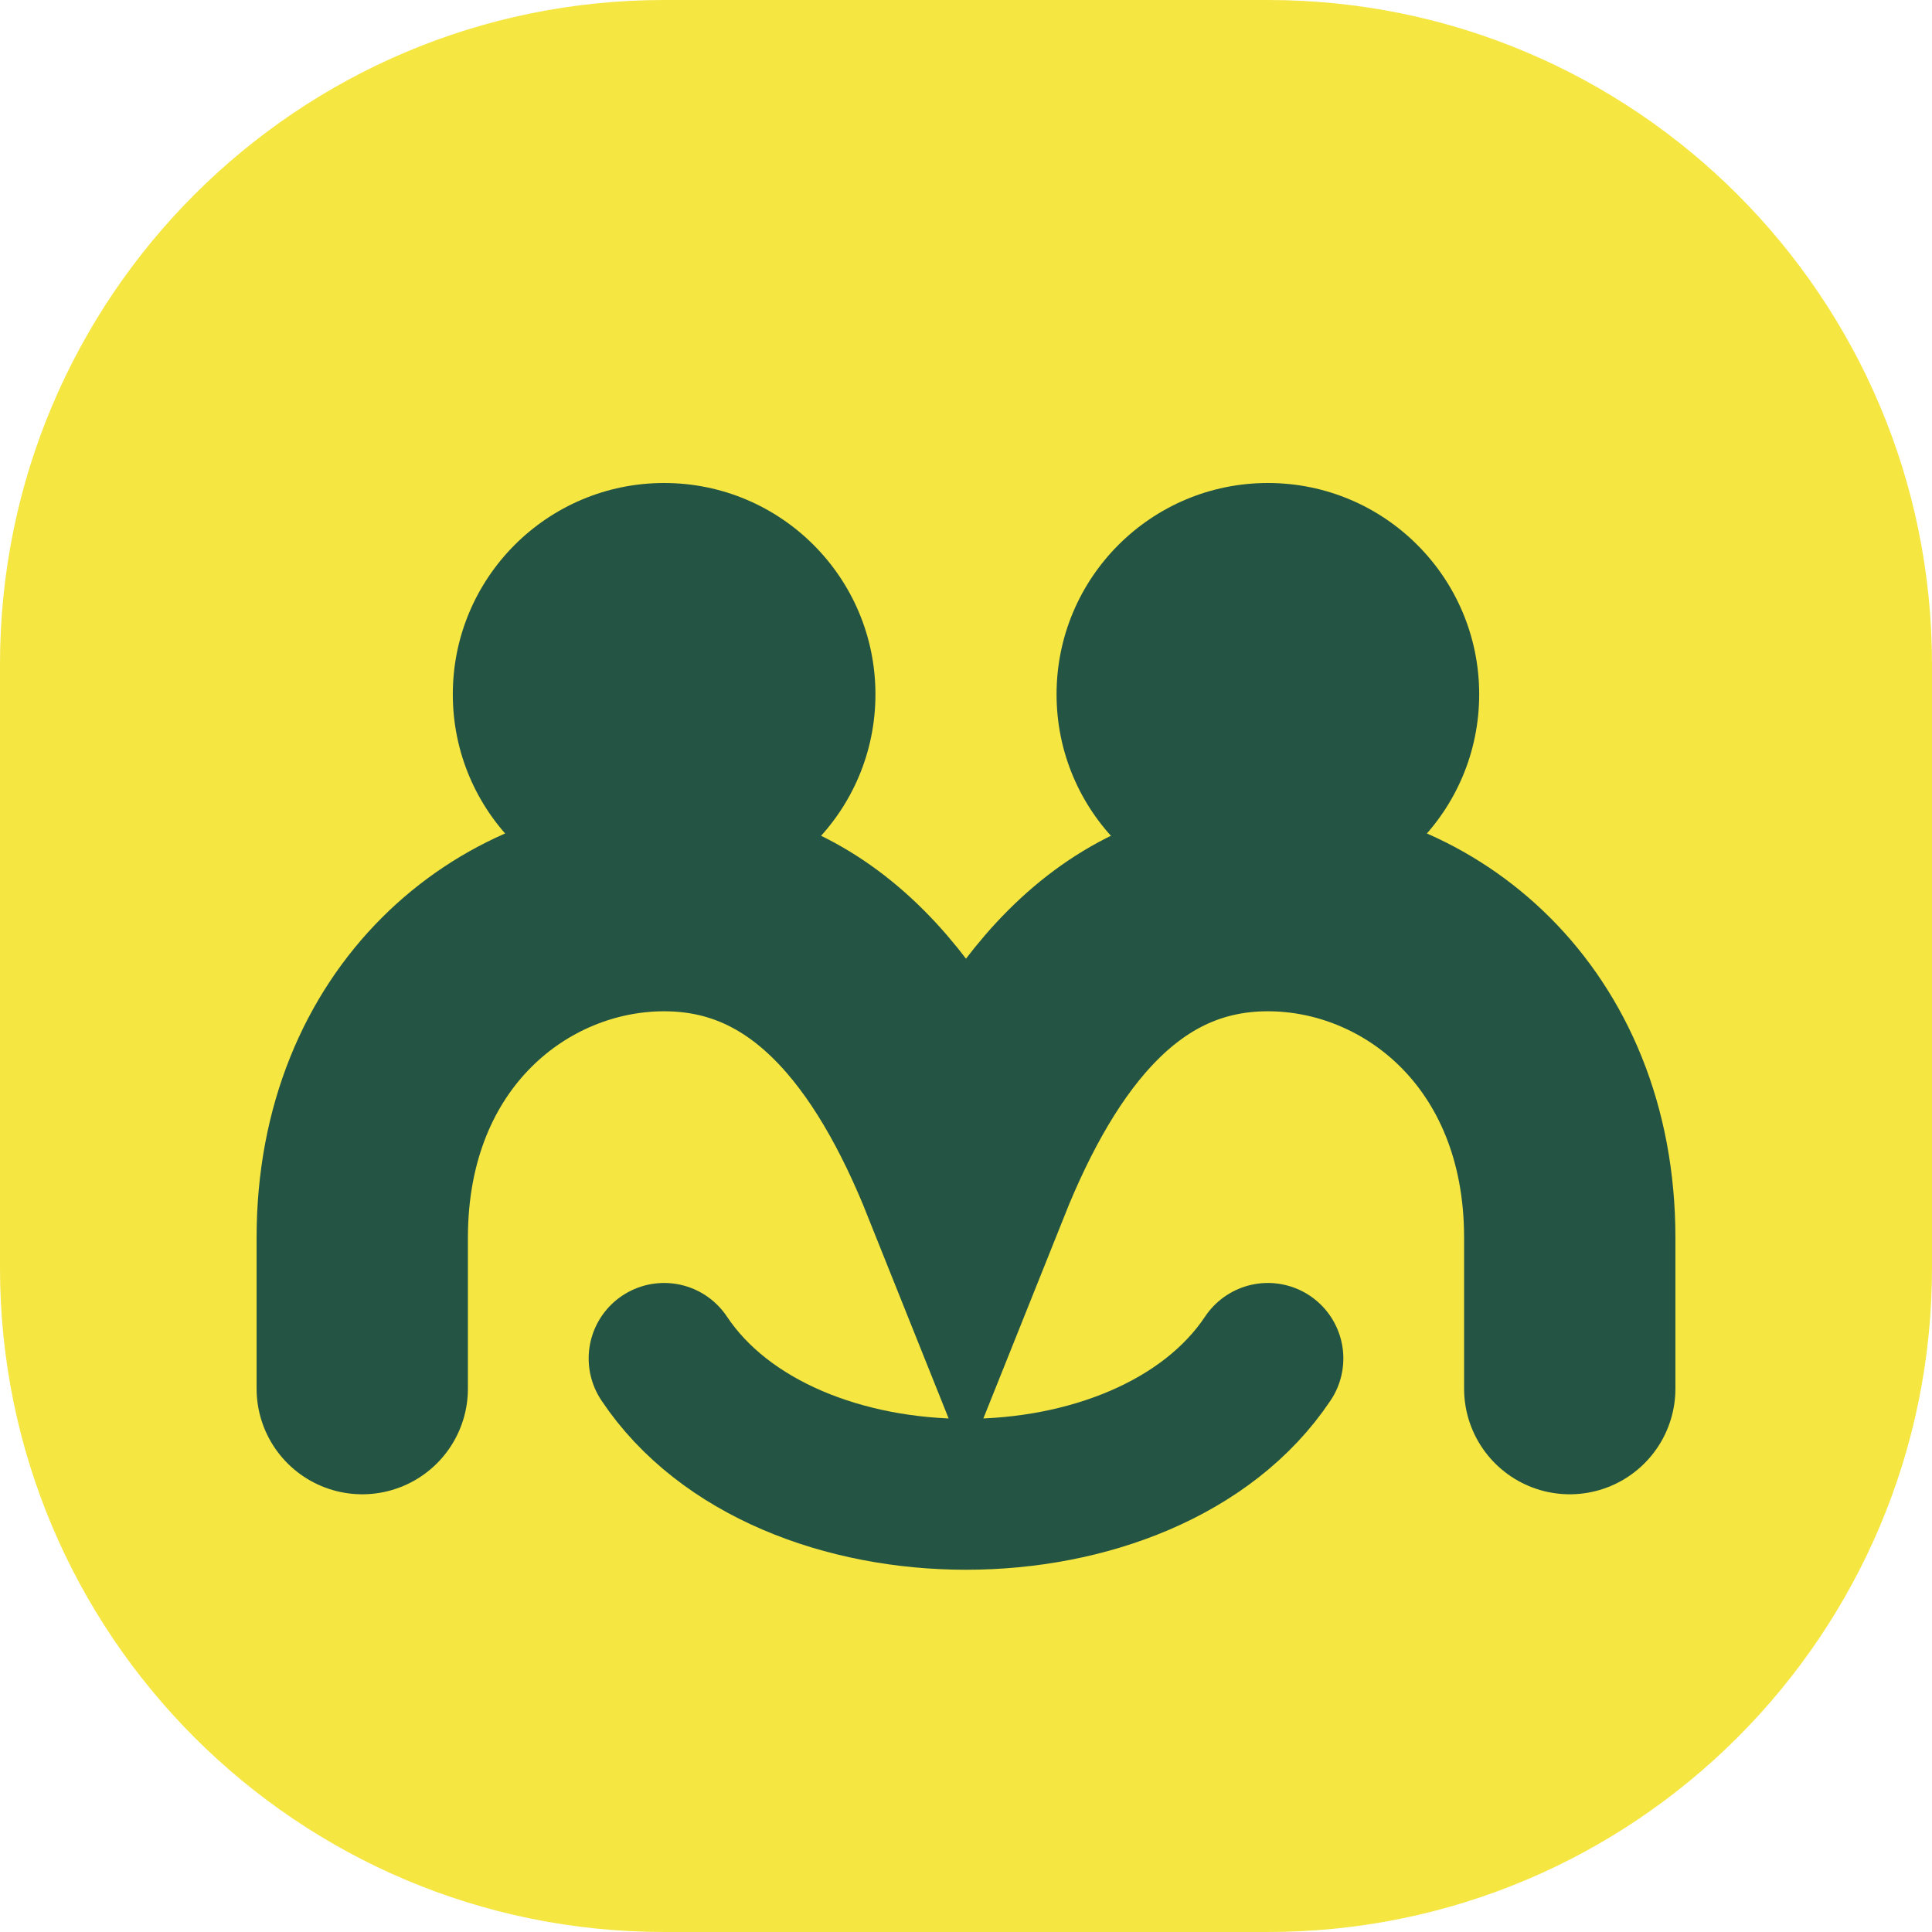
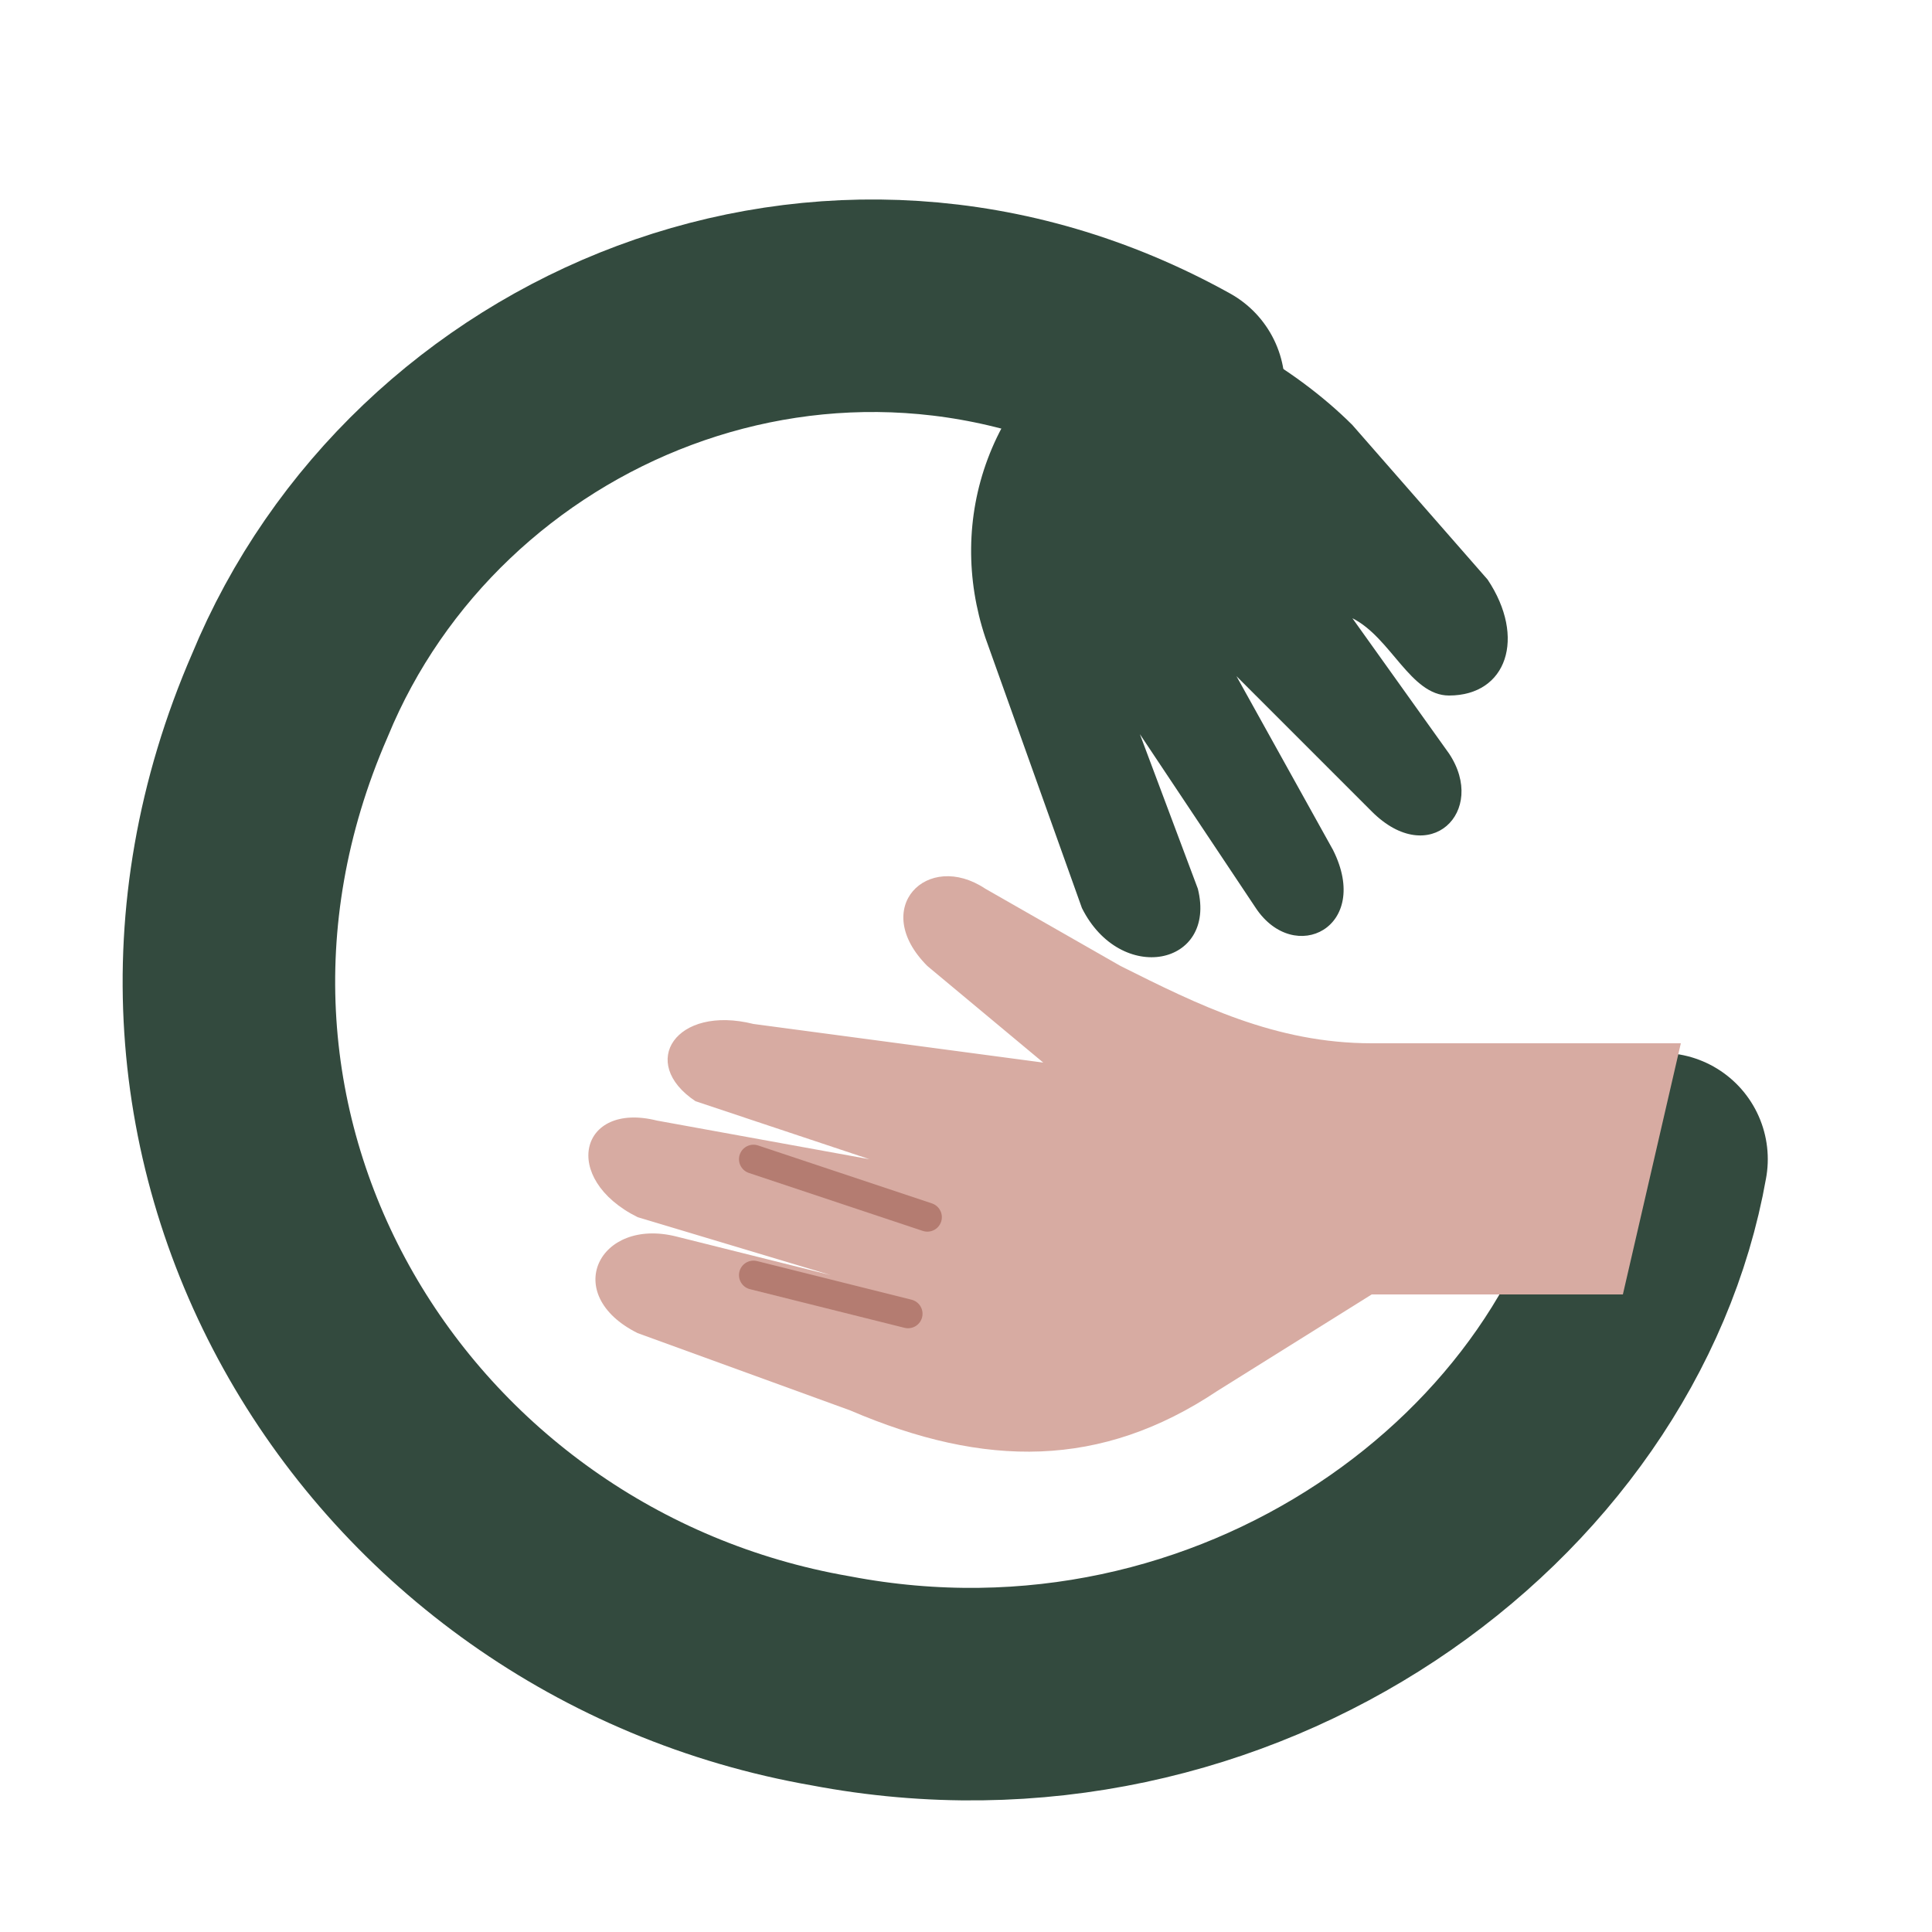
- <svg xmlns="http://www.w3.org/2000/svg" viewBox="0 0 64 64">
-   <rect width="64" height="64" rx="22" fill="#F5E642" />
-   <circle cx="22" cy="23" r="7" fill="#245443" />
-   <circle cx="42" cy="23" r="7" fill="#245443" />
-   <path d="M12 46v-5c0-7 5-11 10-11 5 0 8 4 10 9 2-5 5-9 10-9 5 0 10 4 10 11v5" fill="none" stroke="#245443" stroke-width="7" stroke-linecap="round" />
-   <path d="M22 45c4 6 16 6 20 0" fill="none" stroke="#245443" stroke-width="5" stroke-linecap="round" />
+ <svg xmlns="http://www.w3.org/2000/svg" viewBox="0 0 100 100">
+   <path d="M61 20C43 10 22 19 15 36C5 59 20 83 43 87C64 91 83 77 86 60" fill="none" stroke="#334A3E" stroke-width="11" stroke-linecap="round" />
+   <path transform="translate(0 2)" d="M58 14C62 14 67 17 70 20L77 28C79 31 78 34 75 34C73 34 72 31 70 30L75 37C77 40 74 43 71 40L64 33L69 42C71 46 67 48 65 45L59 36L62 44C63 48 58 49 56 45L51 31C49 25 51 18 58 14Z" fill="#334A3E" />
+   <path d="M87 54H71C66 54 62 52 58 50L51 46C48 44 45 47 48 50L54 55L39 53C35 52 33 55 36 57L45 60L34 58C30 57 29 61 33 63L43 66L35 64C31 63 29 67 33 69L44 73C51 76 57 76 63 72L71 67H84Z" fill="#D7ABA2" />
+   <path d="M39 60L48 63M39 66L47 68" fill="none" stroke="#B47C71" stroke-width="1.5" stroke-linecap="round" />
</svg>
